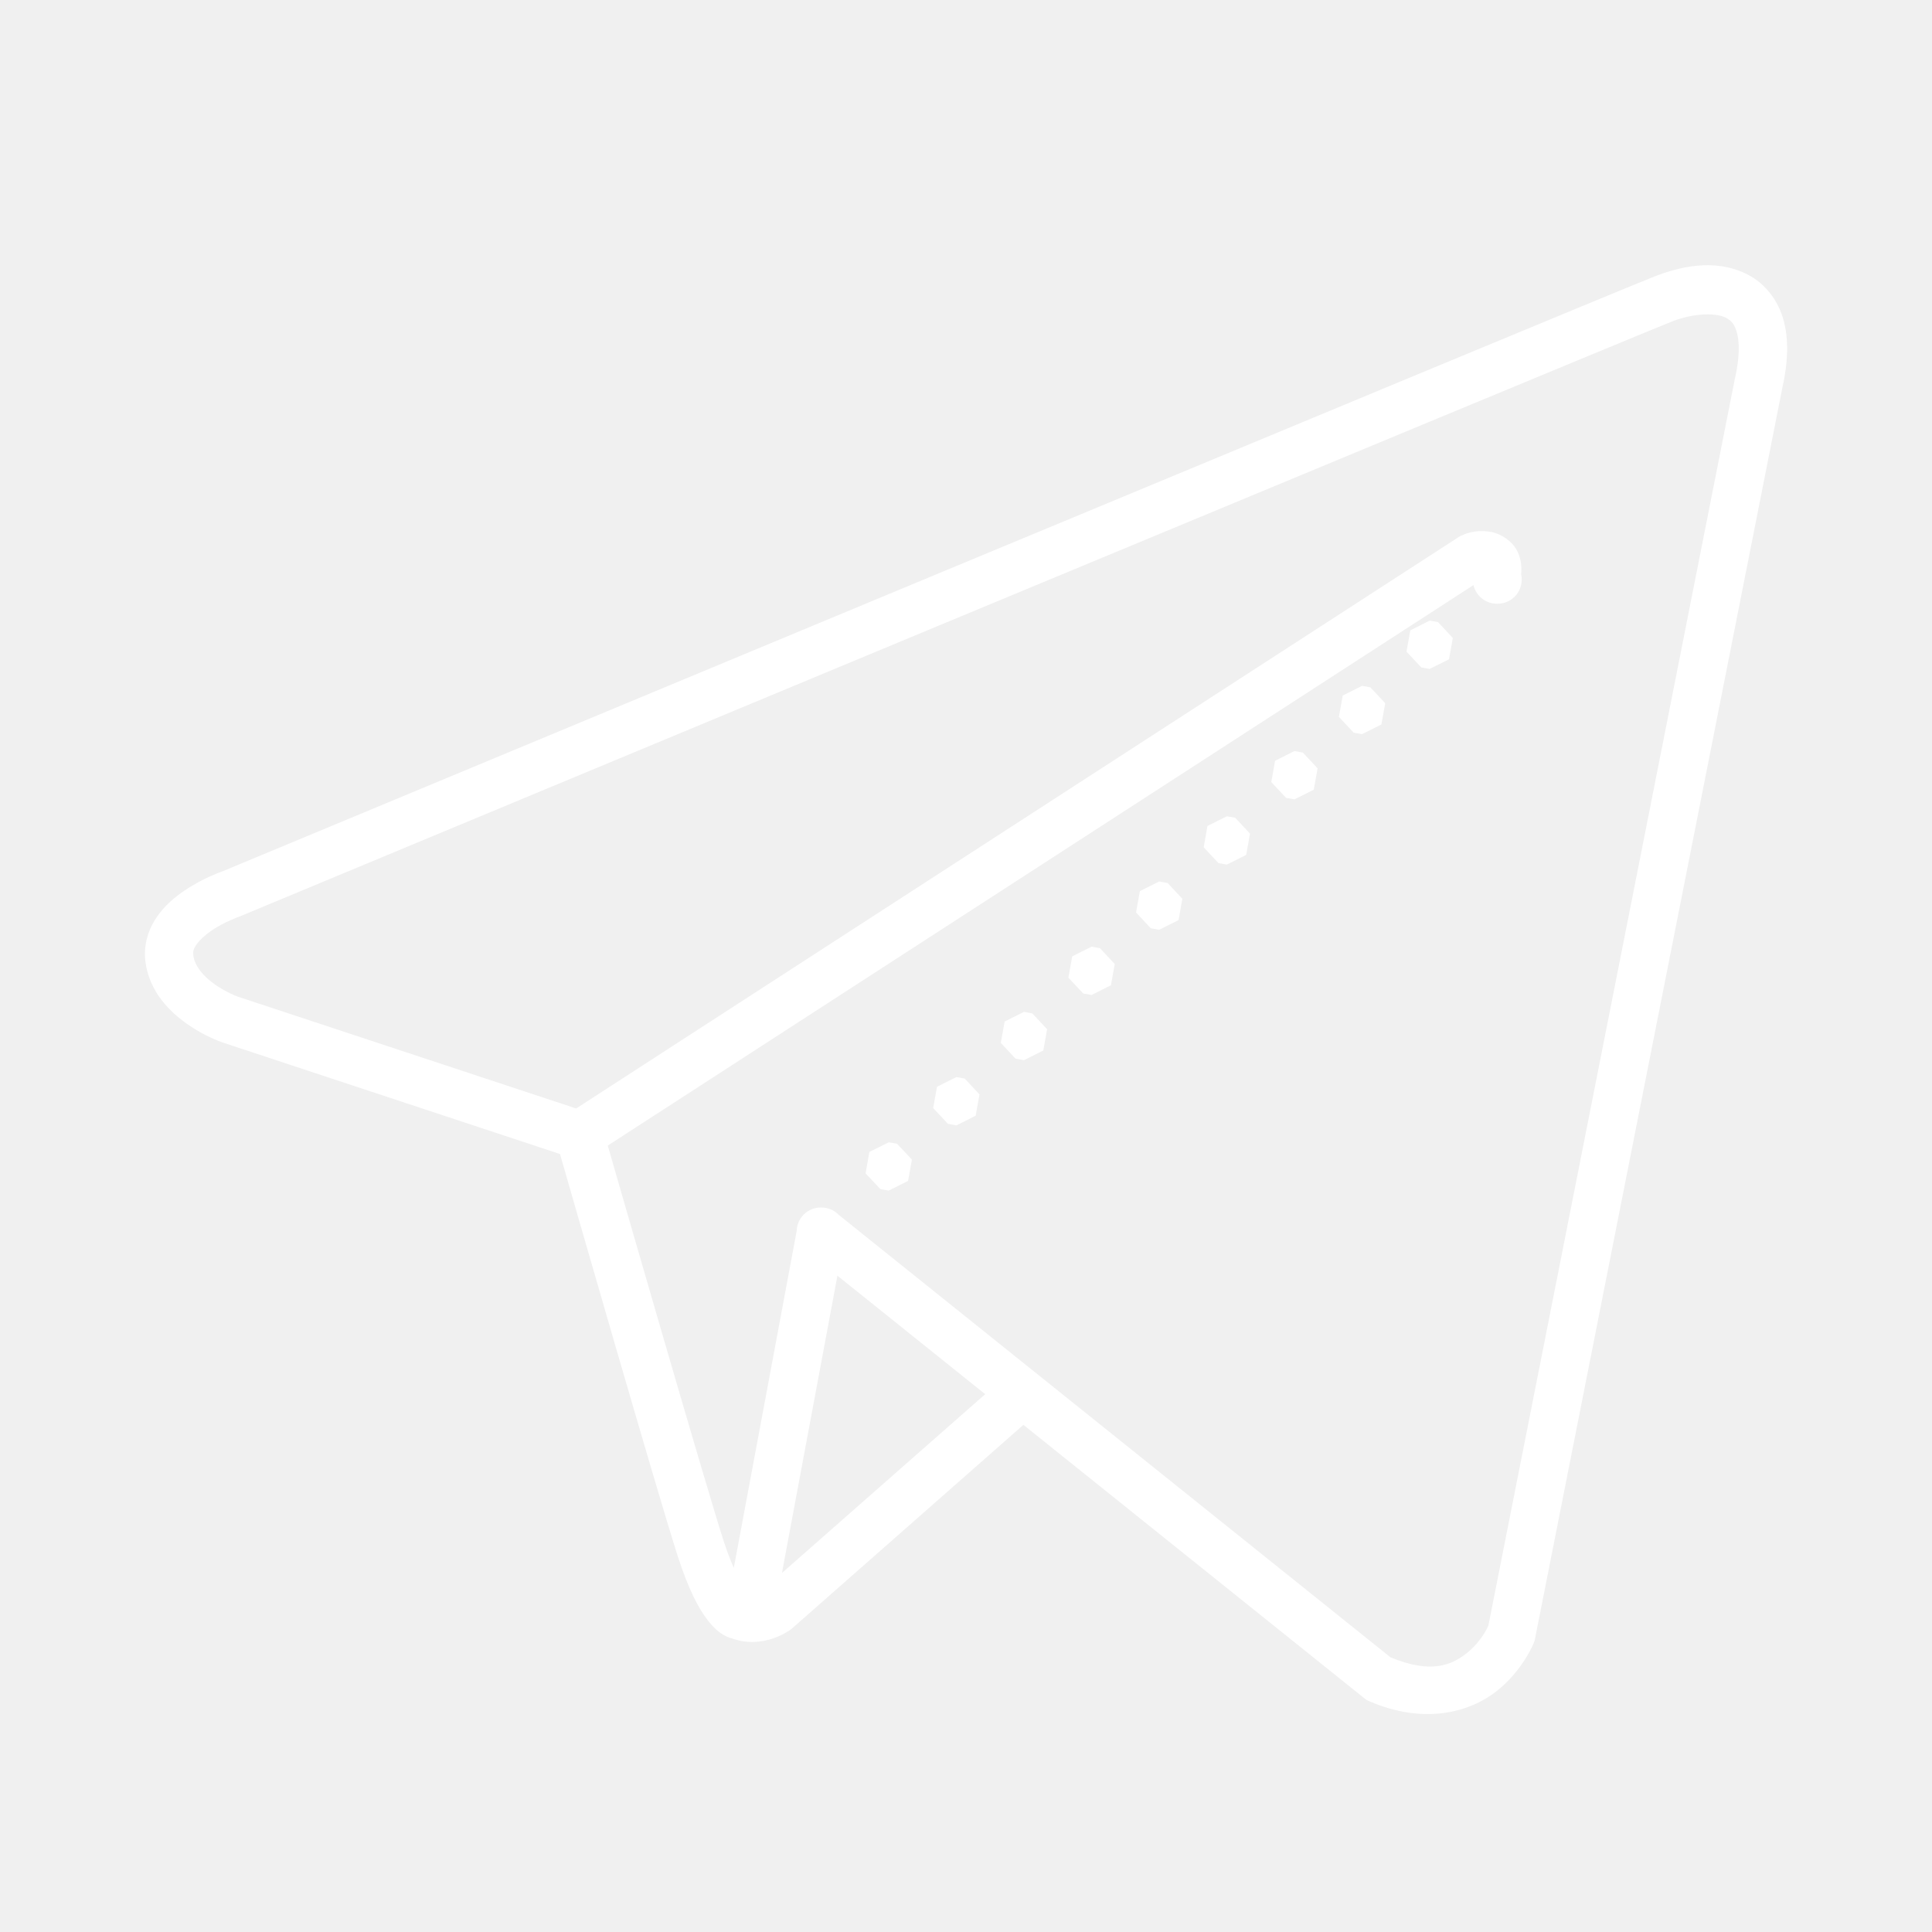
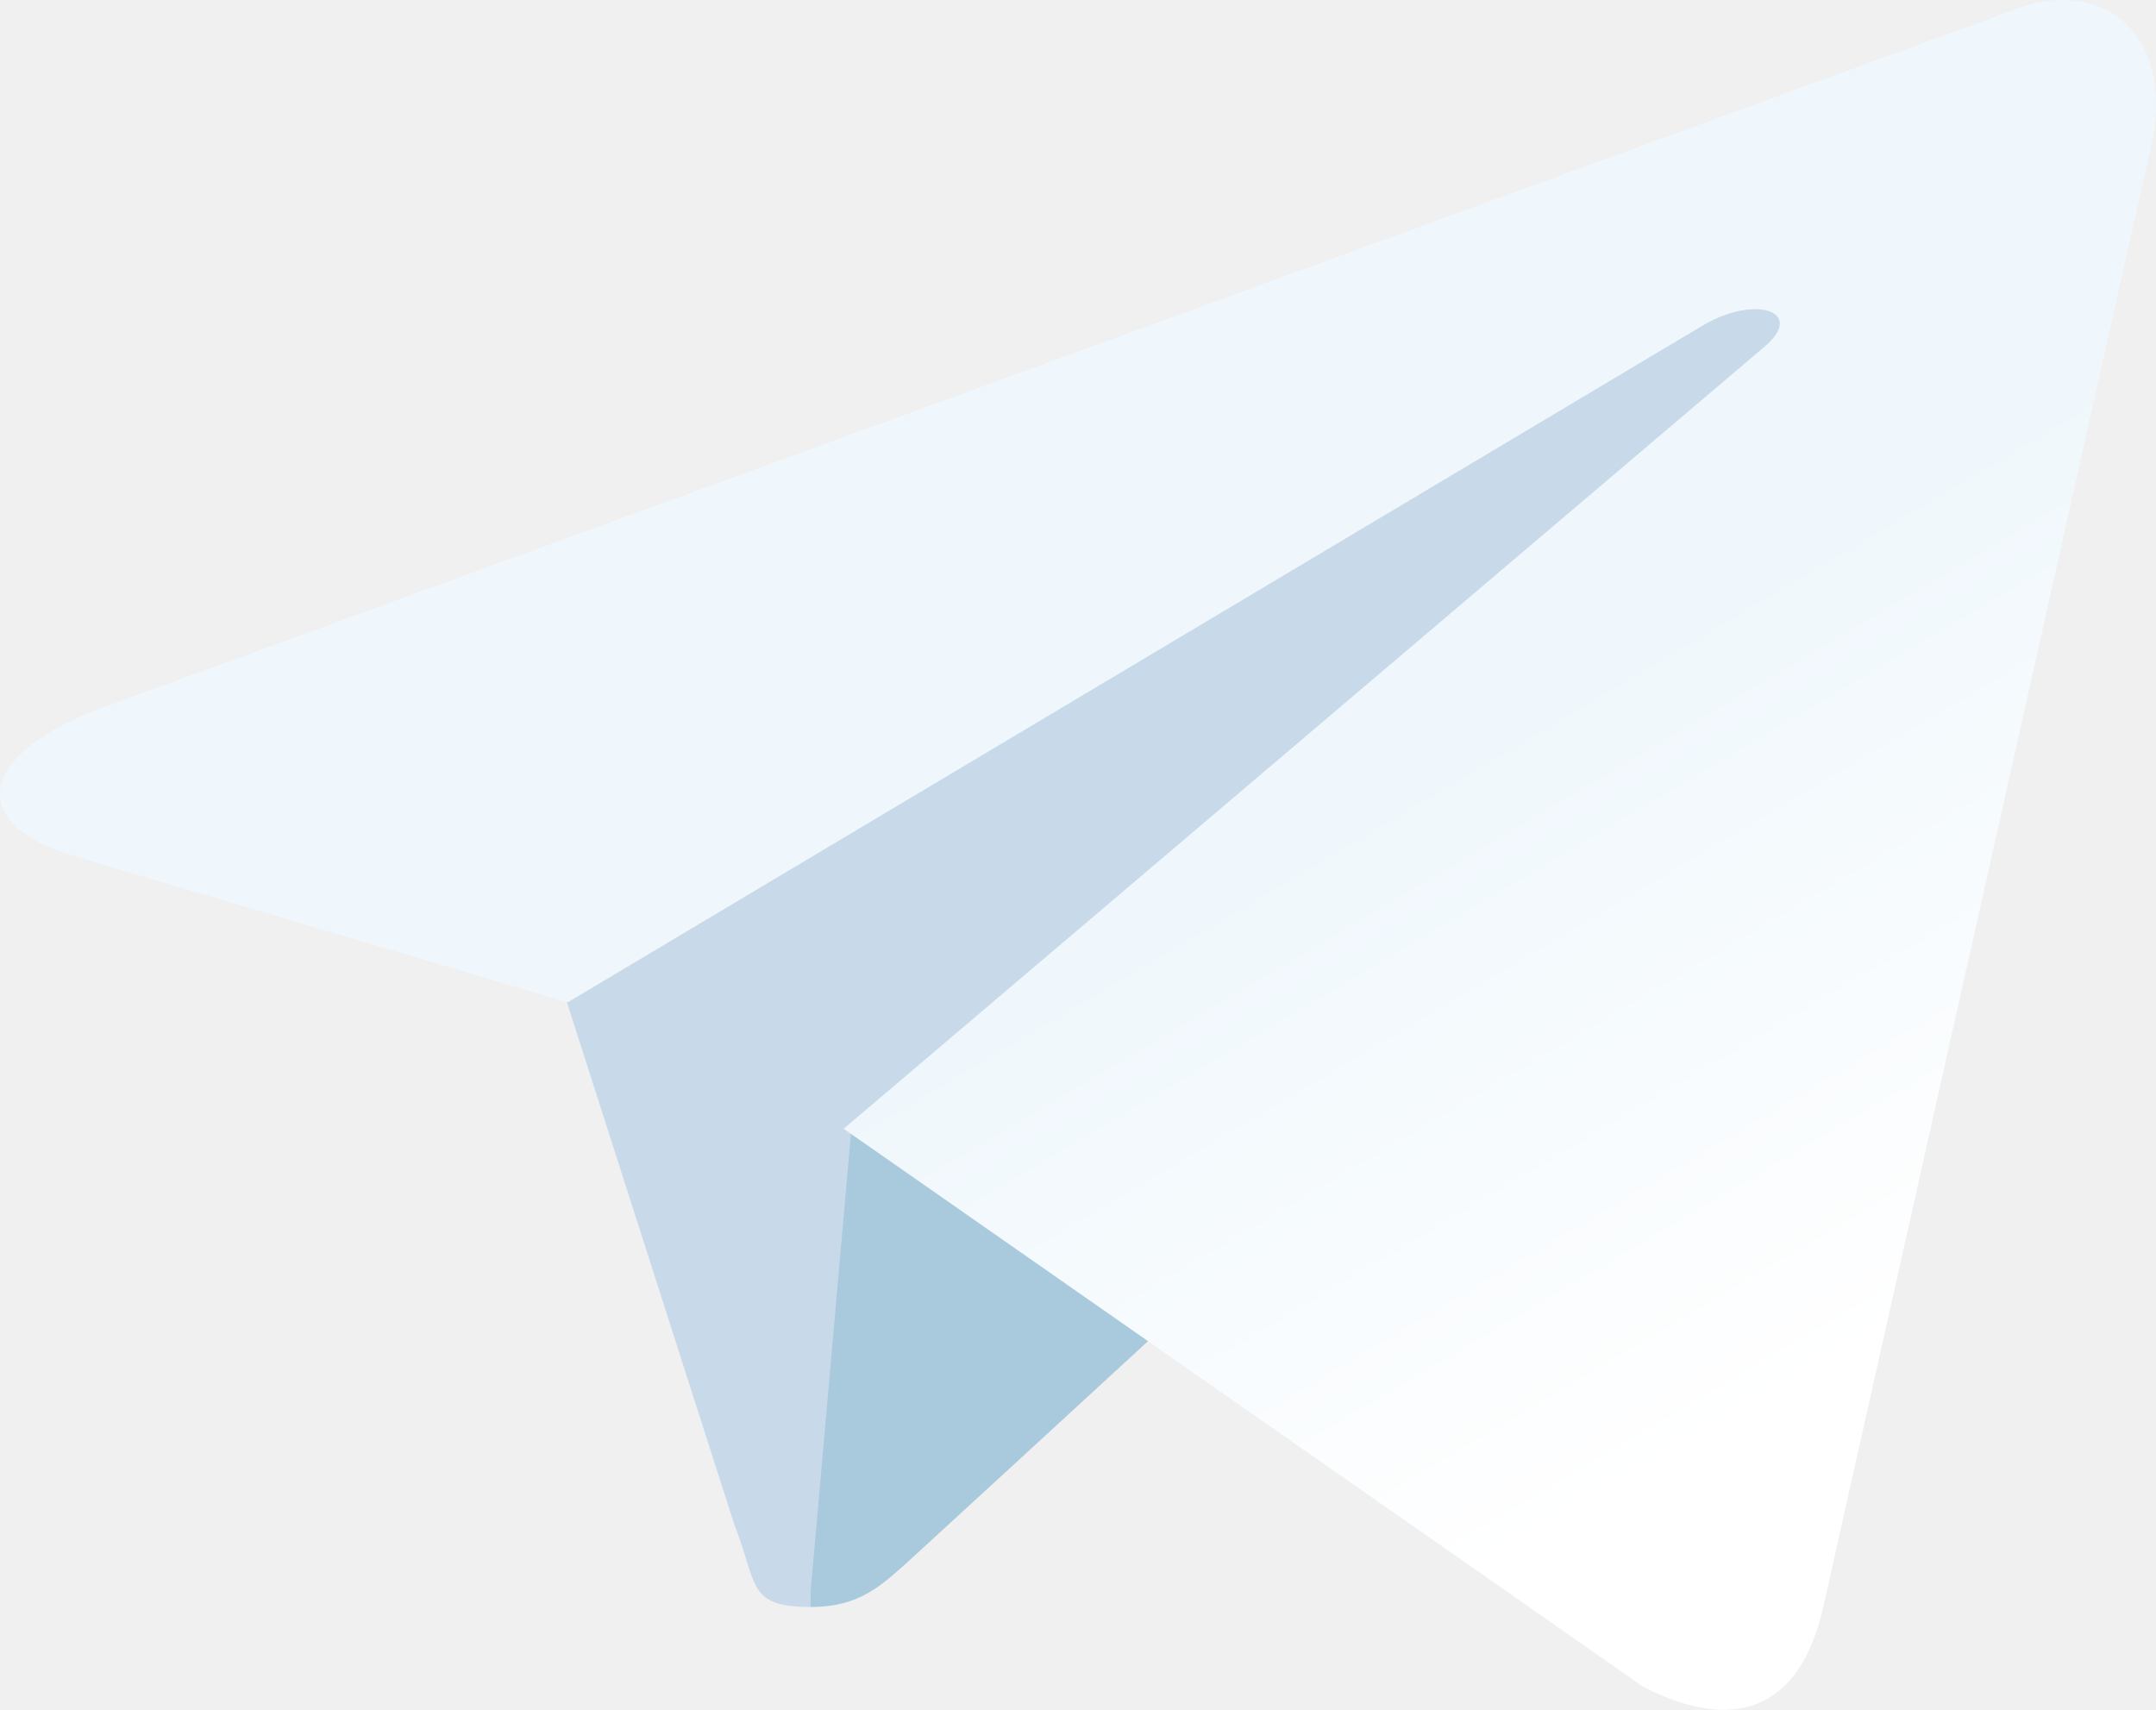
- <svg xmlns="http://www.w3.org/2000/svg" fill="#ffffff" viewBox="0 0 80 80" width="20px" height="20px">
-   <path d="M 70.512 10.986 C 69.833 11.016 69.157 11.197 68.537 11.438 L 68.535 11.438 C 67.931 11.673 64.05 13.281 58.393 15.629 C 52.735 17.977 45.382 21.033 38.092 24.064 C 23.511 30.128 9.184 36.092 9.184 36.092 L 9.248 36.068 C 9.248 36.068 8.449 36.33 7.648 36.871 C 7.248 37.141 6.828 37.487 6.496 37.967 C 6.164 38.447 5.93 39.104 6.02 39.809 C 6.181 41.08 7.048 41.912 7.764 42.412 C 8.479 42.912 9.166 43.148 9.166 43.148 L 9.174 43.152 L 23.188 47.785 C 23.418 48.588 27.164 61.631 28.047 64.385 C 28.509 65.827 28.936 66.627 29.336 67.131 C 29.536 67.383 29.733 67.562 29.932 67.684 C 30.017 67.736 30.101 67.772 30.184 67.803 C 30.197 67.808 30.211 67.818 30.225 67.822 C 30.253 67.832 30.268 67.832 30.303 67.84 C 31.623 68.328 32.738 67.477 32.738 67.477 L 32.77 67.453 L 42.377 59 L 56.586 70.395 L 56.711 70.449 C 58.991 71.431 60.876 70.892 61.971 70.027 C 63.066 69.163 63.51 68.031 63.51 68.031 L 63.545 67.943 L 73.795 16.098 C 74.046 14.989 74.071 14.058 73.854 13.258 C 73.636 12.458 73.129 11.808 72.5 11.443 C 71.871 11.079 71.19 10.957 70.512 10.986 z M 70.566 13.021 C 70.964 13.004 71.3 13.059 71.498 13.174 C 71.696 13.289 71.825 13.42 71.924 13.783 C 72.023 14.146 72.047 14.759 71.844 15.654 L 71.84 15.668 L 61.631 67.312 C 61.616 67.347 61.353 67.966 60.73 68.457 C 60.103 68.953 59.249 69.319 57.578 68.627 L 34.738 50.311 A 1 1 0 0 0 34 50 A 1 1 0 0 0 32.988 50.975 L 30.385 64.924 C 30.252 64.617 30.108 64.258 29.953 63.773 C 29.147 61.26 25.523 48.675 25.166 47.436 L 61.014 24.227 A 1 1 0 0 0 62 25 A 1 1 0 0 0 62.988 23.783 C 63.015 23.477 62.989 23.176 62.855 22.877 C 62.64 22.394 62.129 22.1 61.766 22.031 C 61.039 21.894 60.566 22.158 60.566 22.158 L 60.467 22.195 L 23.857 45.9 L 9.826 41.262 L 9.822 41.26 C 9.819 41.258 9.378 41.099 8.908 40.771 C 8.437 40.442 8.062 40.015 8.004 39.557 C 7.984 39.396 8.014 39.288 8.141 39.105 C 8.267 38.923 8.501 38.707 8.768 38.527 C 9.3 38.167 9.889 37.963 9.889 37.963 L 9.92 37.951 L 9.953 37.938 C 9.953 37.938 24.279 31.973 38.859 25.91 C 46.149 22.879 53.504 19.824 59.16 17.477 C 64.817 15.129 68.856 13.459 69.262 13.301 C 69.708 13.128 70.168 13.039 70.566 13.021 z M 59.199 25.699 L 58.398 26.102 L 58.24 26.984 L 58.854 27.639 L 59.199 27.699 L 60 27.299 L 60.158 26.416 L 59.547 25.762 L 59.199 25.699 z M 56.4 28.4 L 55.6 28.801 L 55.441 29.684 L 56.053 30.338 L 56.4 30.4 L 57.201 29.998 L 57.359 29.117 L 56.746 28.463 L 56.4 28.4 z M 53.6 31.1 L 52.799 31.502 L 52.641 32.383 L 53.252 33.037 L 53.6 33.1 L 54.4 32.699 L 54.559 31.816 L 53.947 31.162 L 53.6 31.1 z M 50.801 33.801 L 49.998 34.201 L 49.842 35.084 L 50.453 35.738 L 50.801 35.801 L 51.602 35.398 L 51.76 34.518 L 51.146 33.861 L 50.801 33.801 z M 48 36.5 L 47.199 36.902 L 47.041 37.783 L 47.652 38.438 L 48 38.5 L 48.801 38.1 L 48.959 37.217 L 48.348 36.562 L 48 36.5 z M 45.199 39.199 L 44.398 39.602 L 44.24 40.484 L 44.854 41.139 L 45.199 41.199 L 46.002 40.799 L 46.158 39.916 L 45.547 39.262 L 45.199 39.199 z M 42.4 41.9 L 41.6 42.301 L 41.441 43.184 L 42.053 43.838 L 42.4 43.9 L 43.201 43.498 L 43.359 42.617 L 42.746 41.963 L 42.4 41.9 z M 39.6 44.6 L 38.799 45.002 L 38.641 45.883 L 39.254 46.537 L 39.6 46.6 L 40.4 46.199 L 40.559 45.316 L 39.947 44.662 L 39.6 44.6 z M 36.801 47.301 L 35.998 47.701 L 35.842 48.584 L 36.453 49.238 L 36.801 49.301 L 37.602 48.898 L 37.76 48.016 L 37.146 47.361 L 36.801 47.301 z M 34.676 52.824 L 40.795 57.73 L 32.379 65.133 L 34.676 52.824 z" />
+ <svg xmlns="http://www.w3.org/2000/svg" width="29" height="23" viewBox="0 0 29 23" fill="none">
+   <path d="M10.904 21.617C10.037 21.617 10.193 21.302 9.882 20.524L7.349 12.62L23.08 3.328L24.924 3.791L23.391 7.743L10.904 21.617Z" fill="#C8DAEA" />
+   <path d="M10.904 21.617C11.57 21.617 11.859 21.323 12.237 20.986C12.815 20.461 20.236 13.629 20.236 13.629L15.681 12.578L11.459 15.1L10.904 21.407V21.617Z" fill="#A9C9DD" />
+   <path d="M11.348 15.184L22.102 22.689C23.324 23.32 24.213 23.005 24.524 21.617L28.901 2.109C29.346 0.406 28.212 -0.351 27.035 0.154L1.35 9.53C-0.406 10.202 -0.384 11.127 1.038 11.527L7.638 13.482L22.902 4.379C23.613 3.959 24.28 4.19 23.747 4.653L11.348 15.184Z" fill="url(#paint0_linear_734_445)" />
+   <defs>
+     <linearGradient id="paint0_linear_734_445" x1="17.79" y1="10.845" x2="22.913" y2="19.509" gradientUnits="userSpaceOnUse">
+       <stop stop-color="#EFF7FC" />
+       <stop offset="1" stop-color="white" />
+     </linearGradient>
+   </defs>
</svg>
